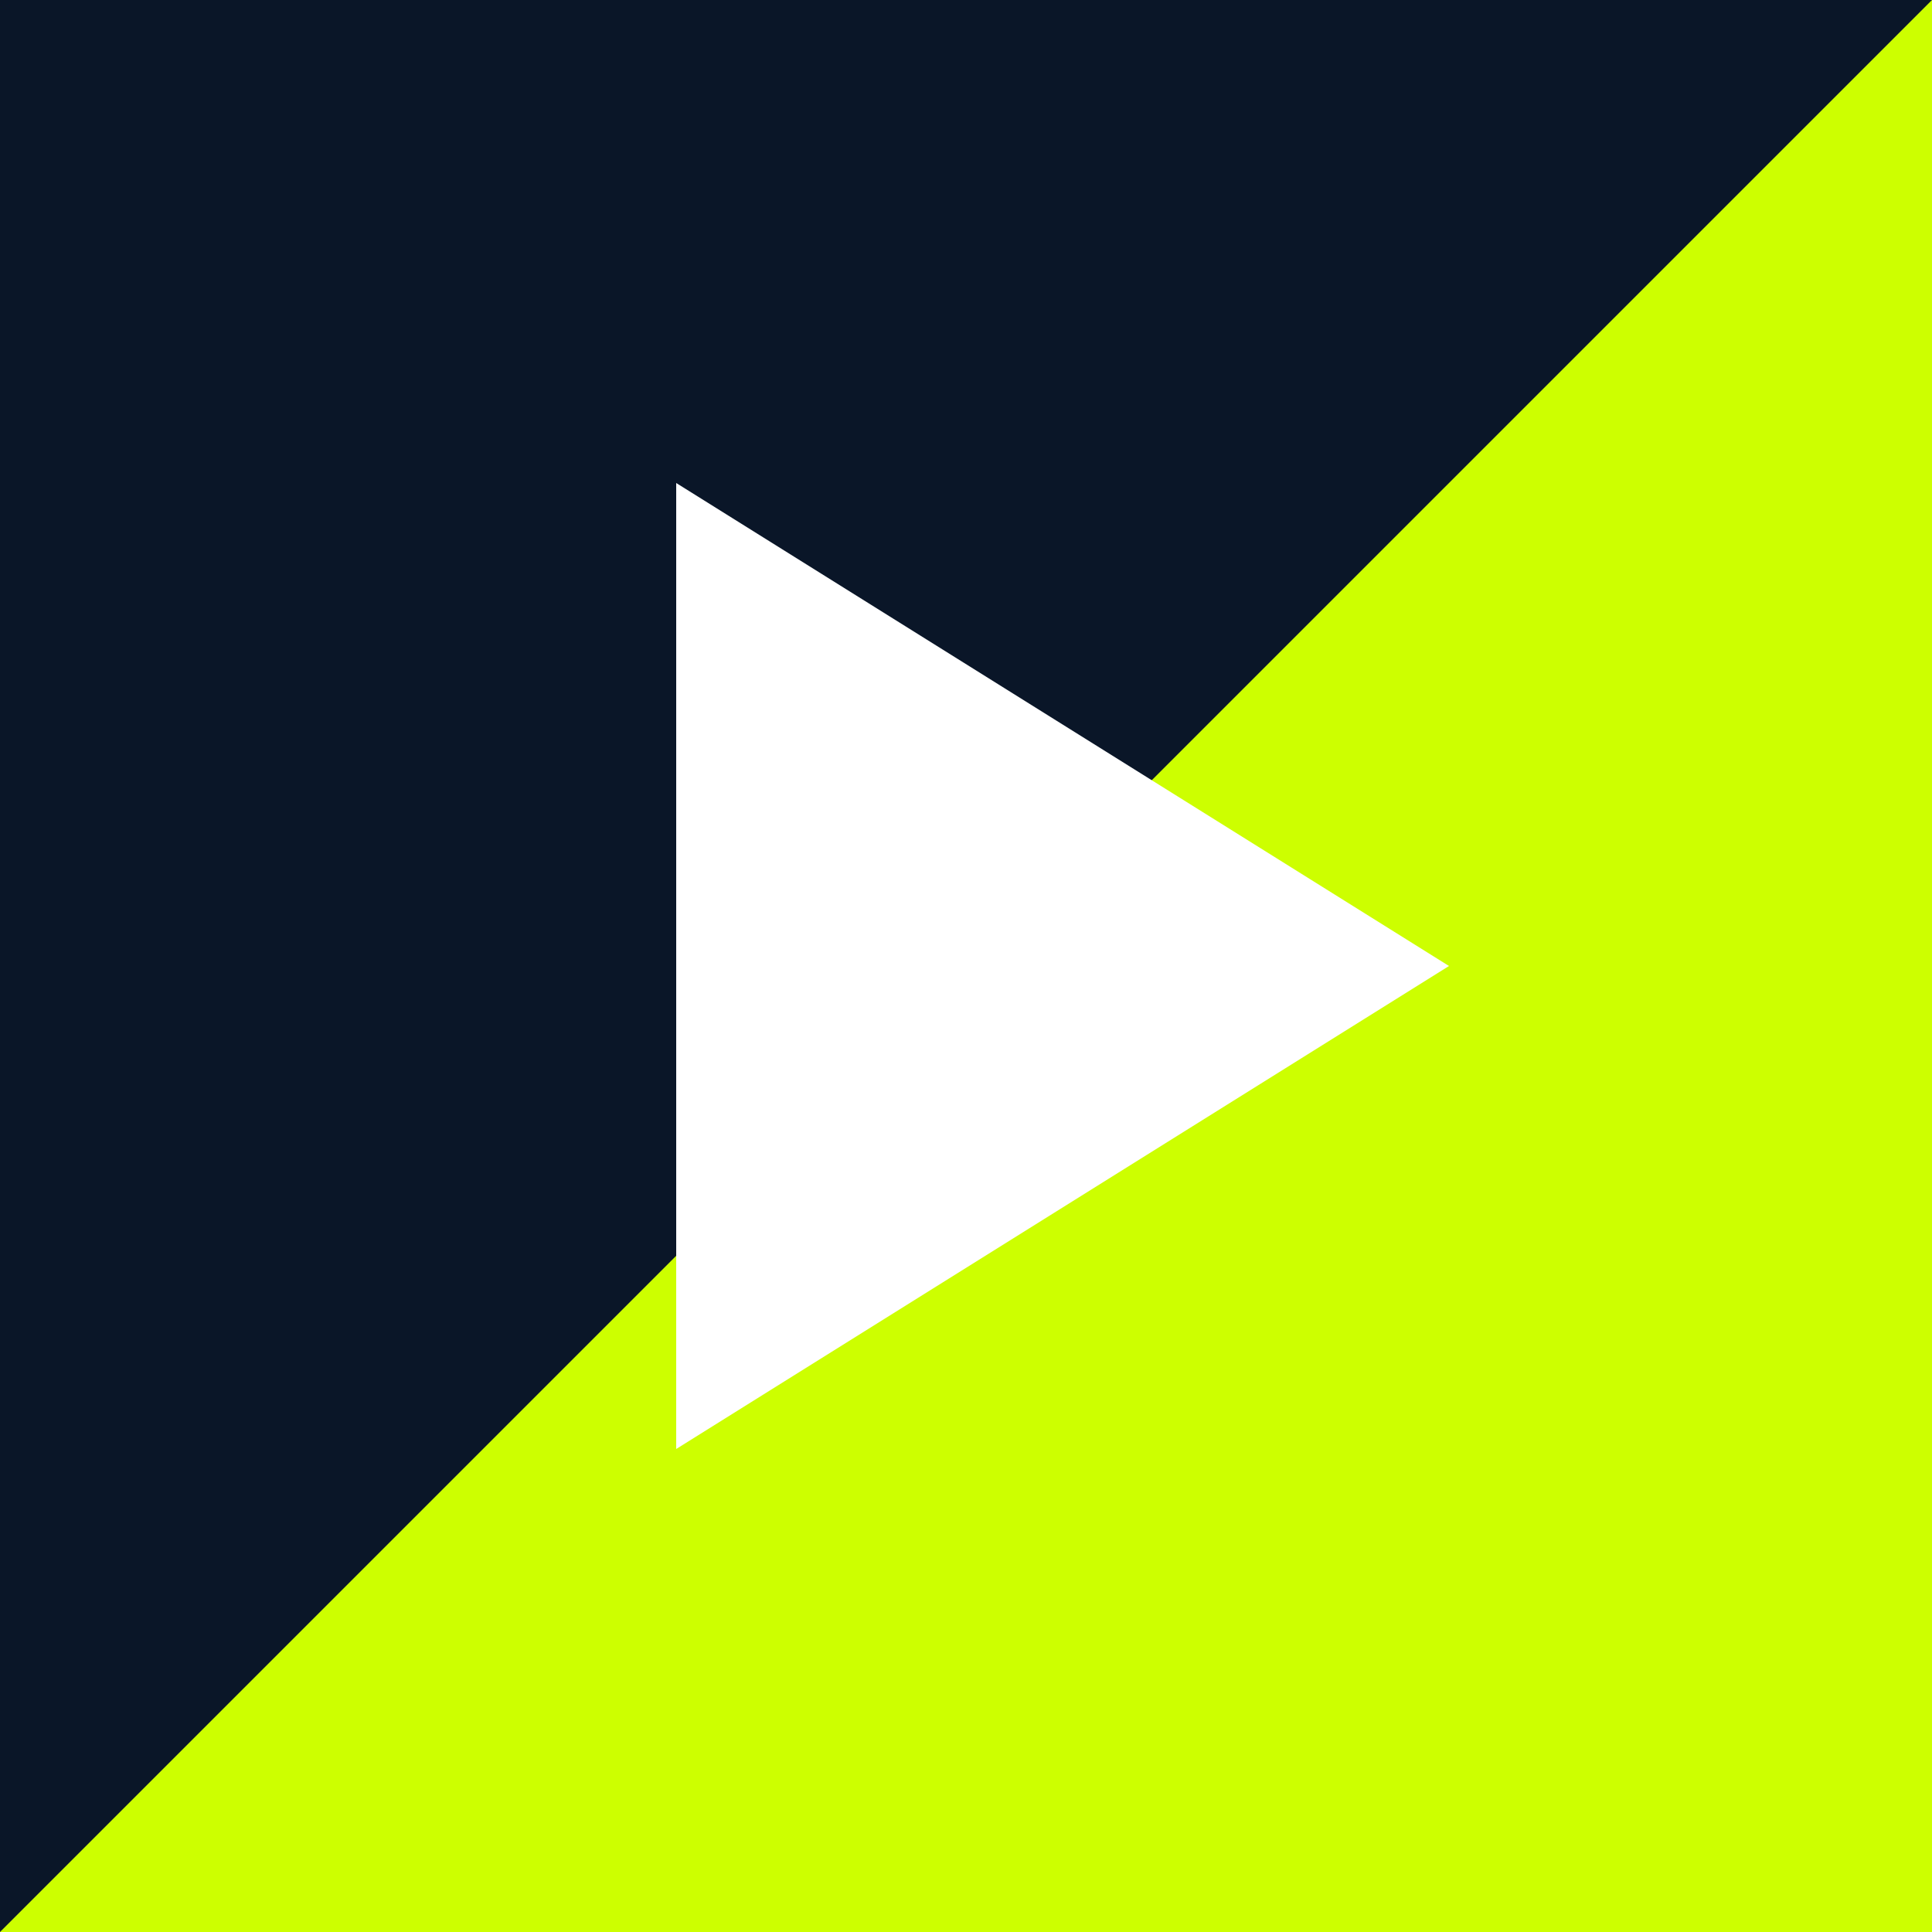
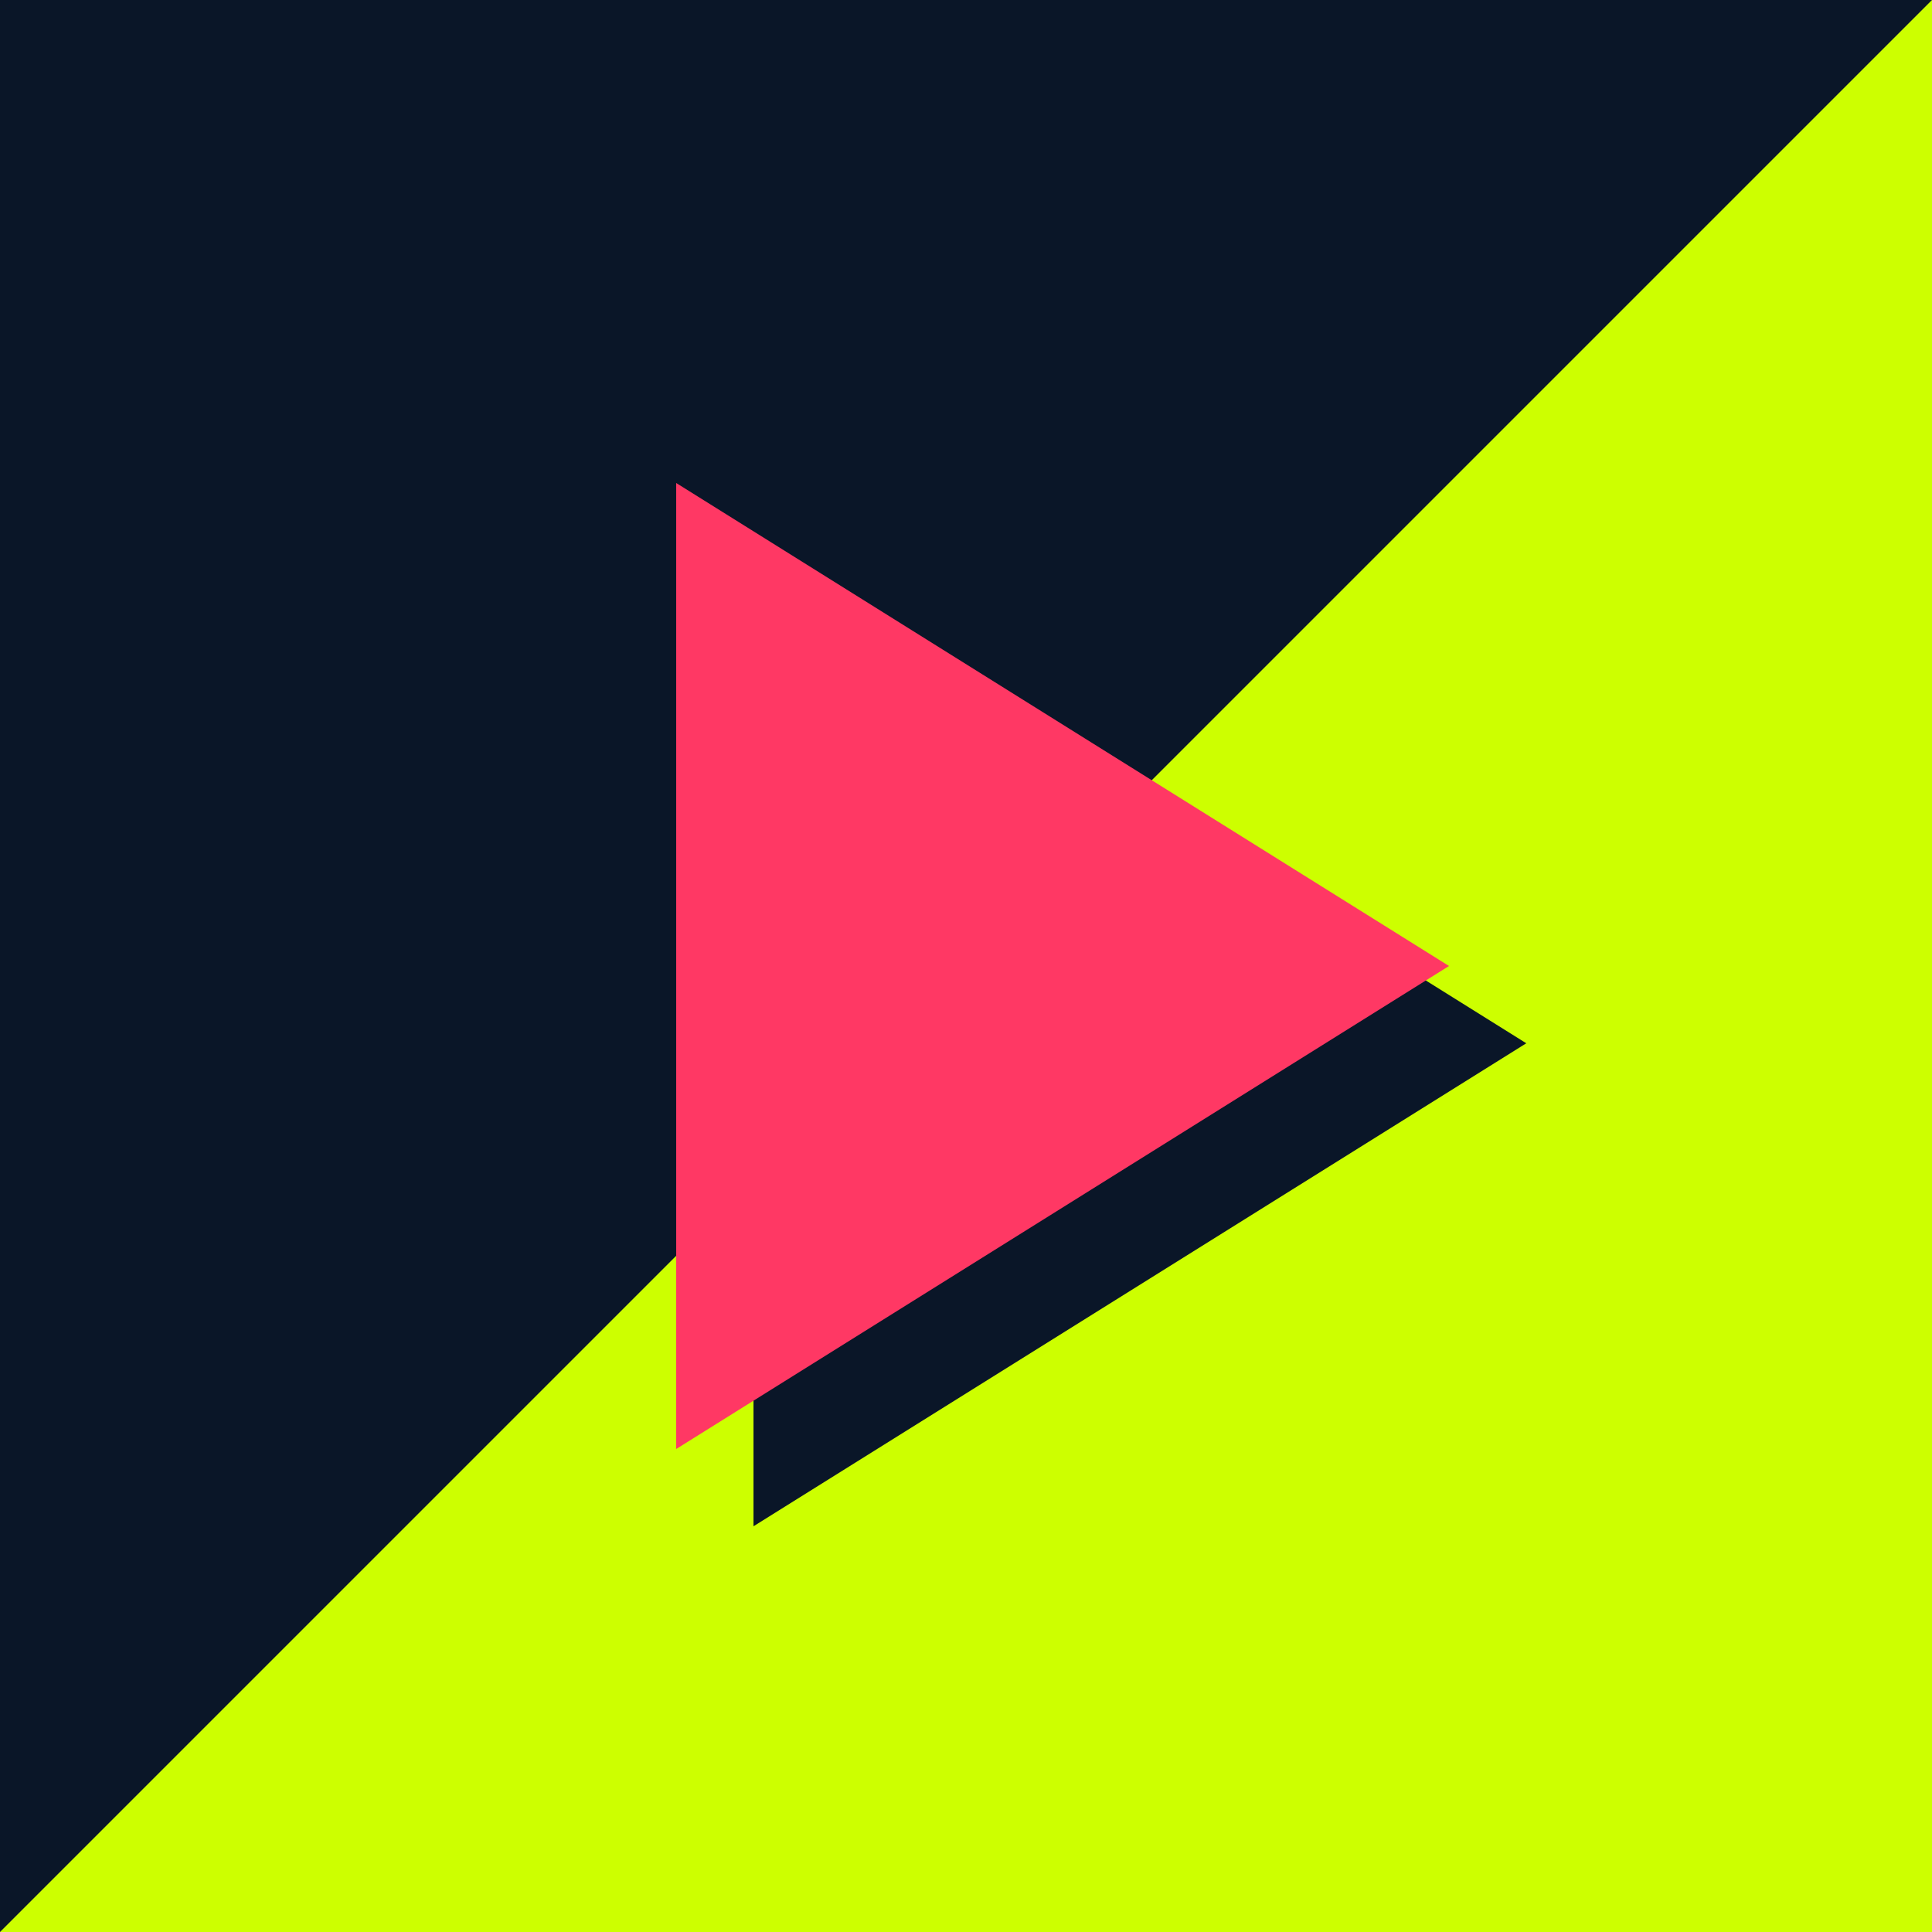
<svg xmlns="http://www.w3.org/2000/svg" viewBox="0 0 100 100">
  <rect width="100" height="100" fill="#0A1628" />
  <polygon points="100,0 100,100 0,100" fill="#CDFF00" />
-   <polygon points="35,25 35,75 75,50" fill="#FFFFFF" />
+   <polygon points="39,29 39,79 79,54" fill="#0A1628" />
+   <polygon points="35,25 35,75 75,50" fill="#FF3864" />
</svg>
